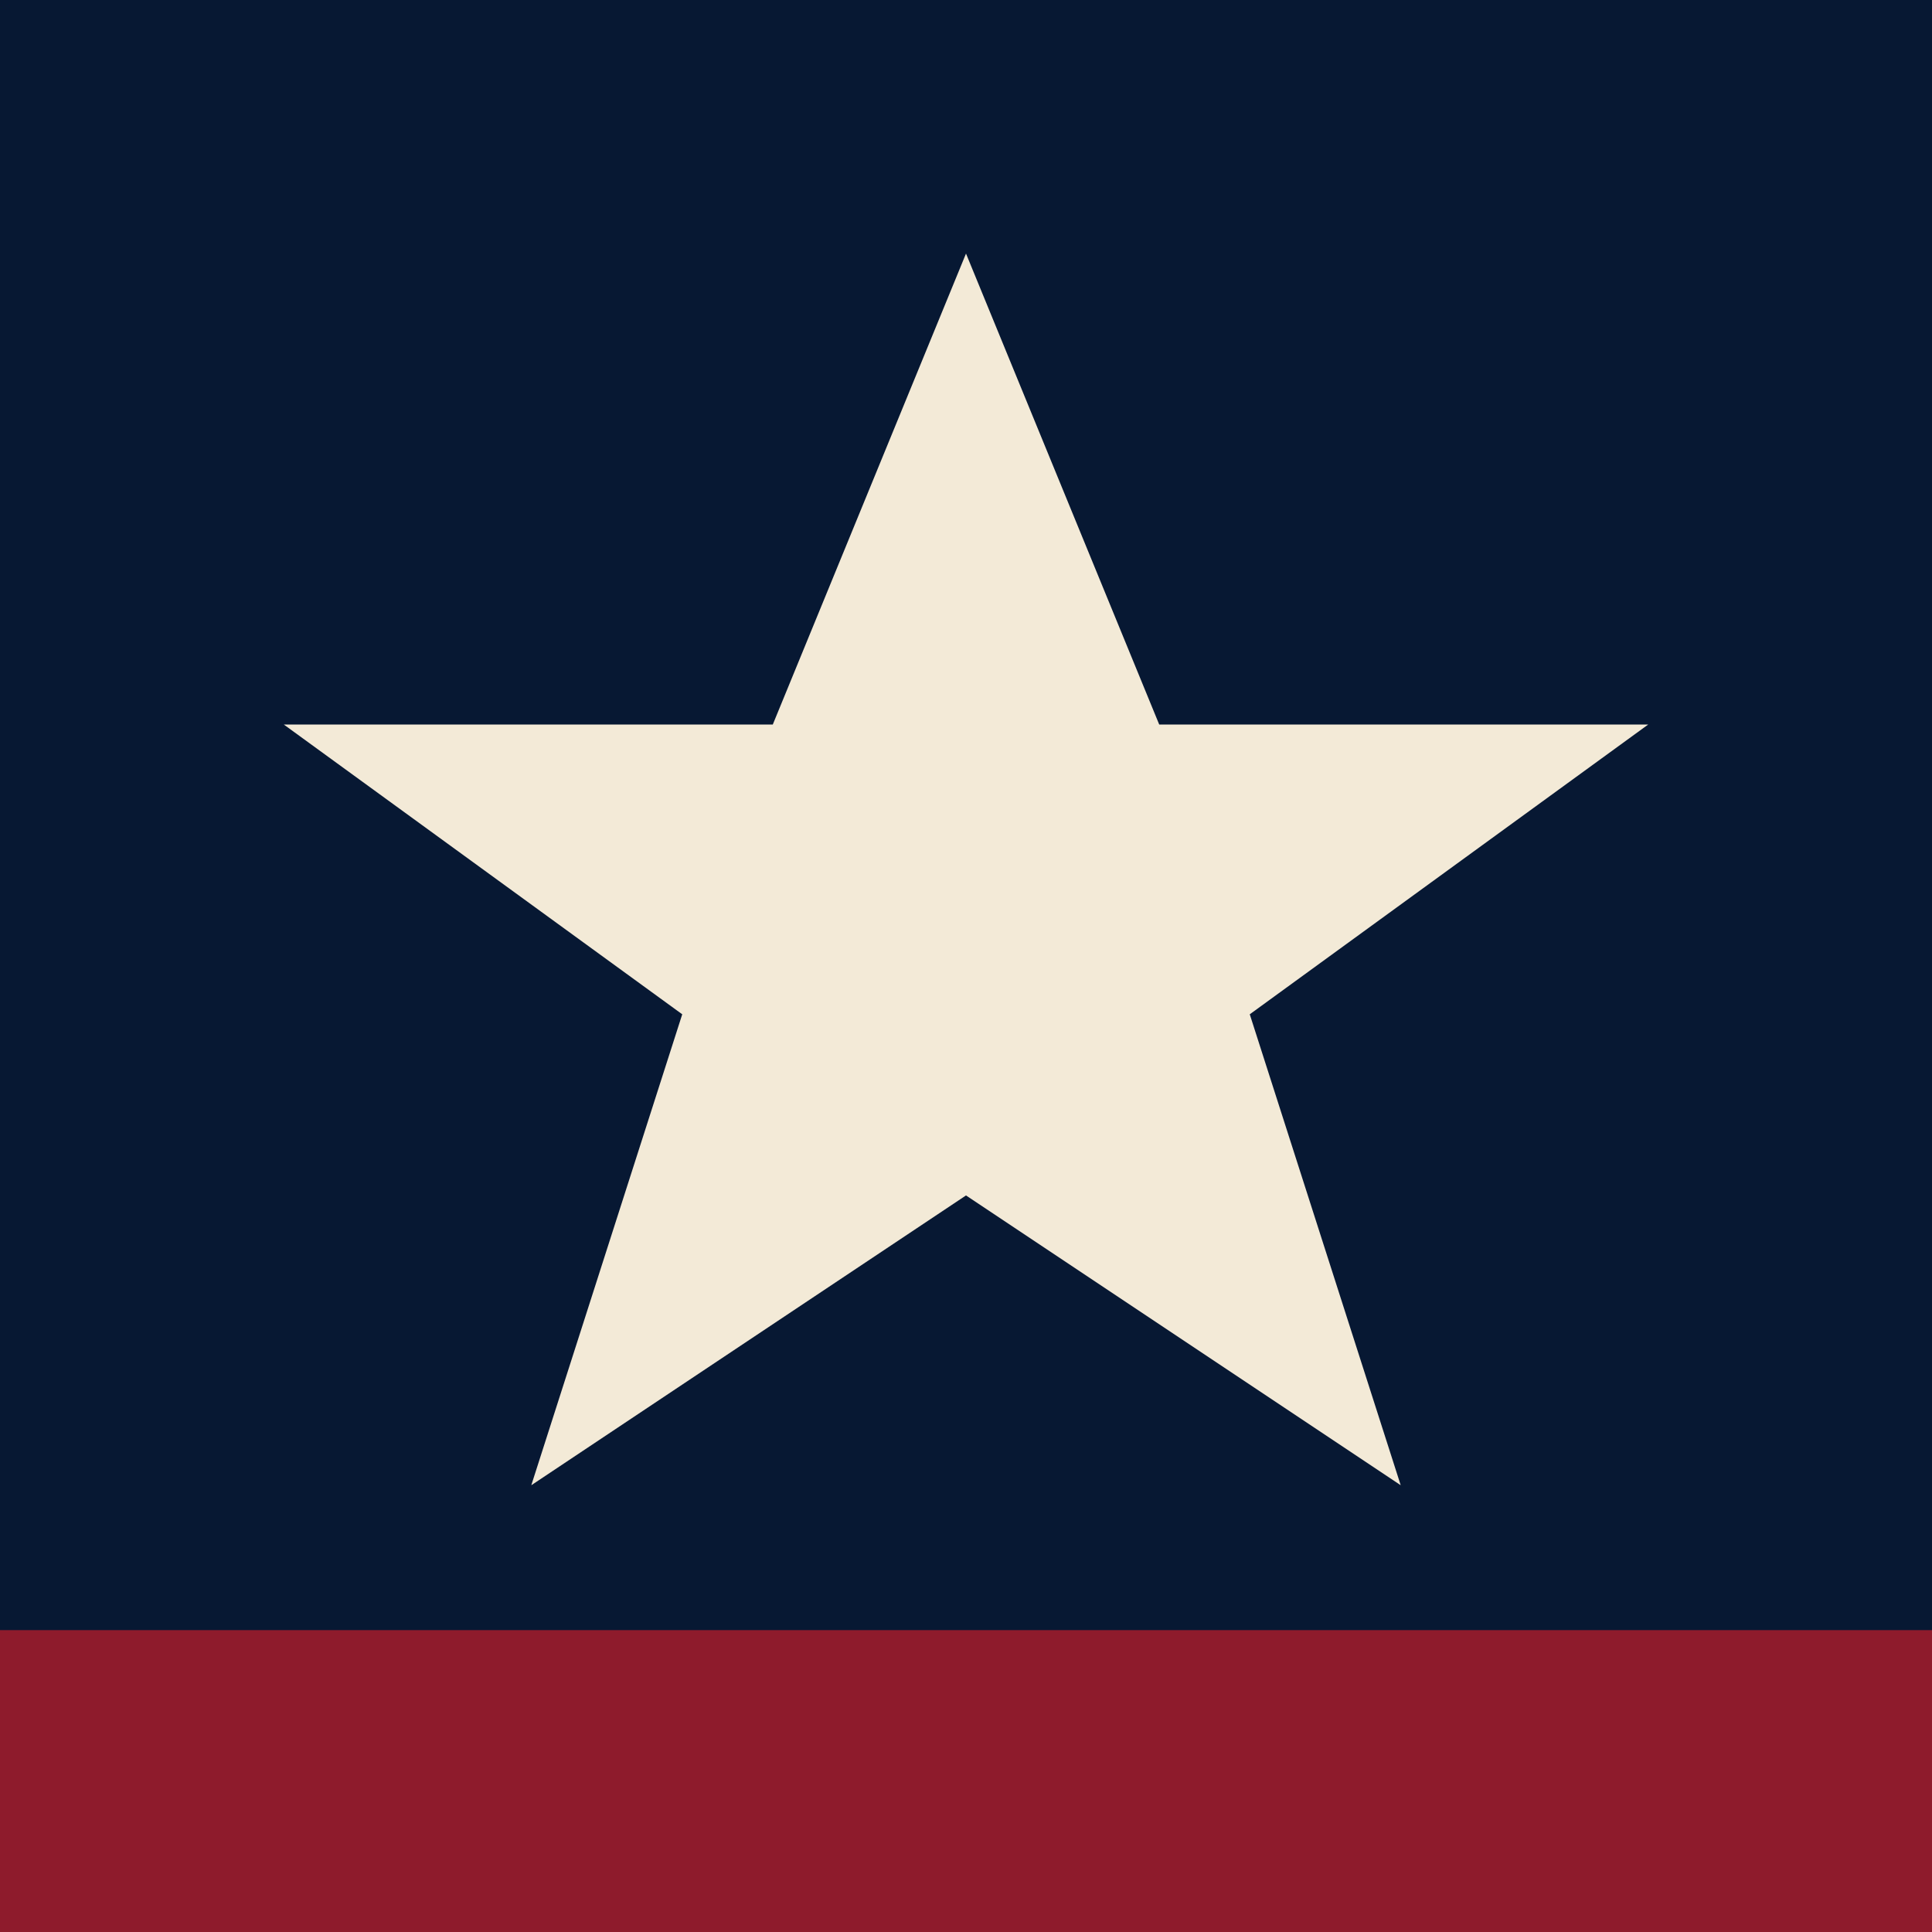
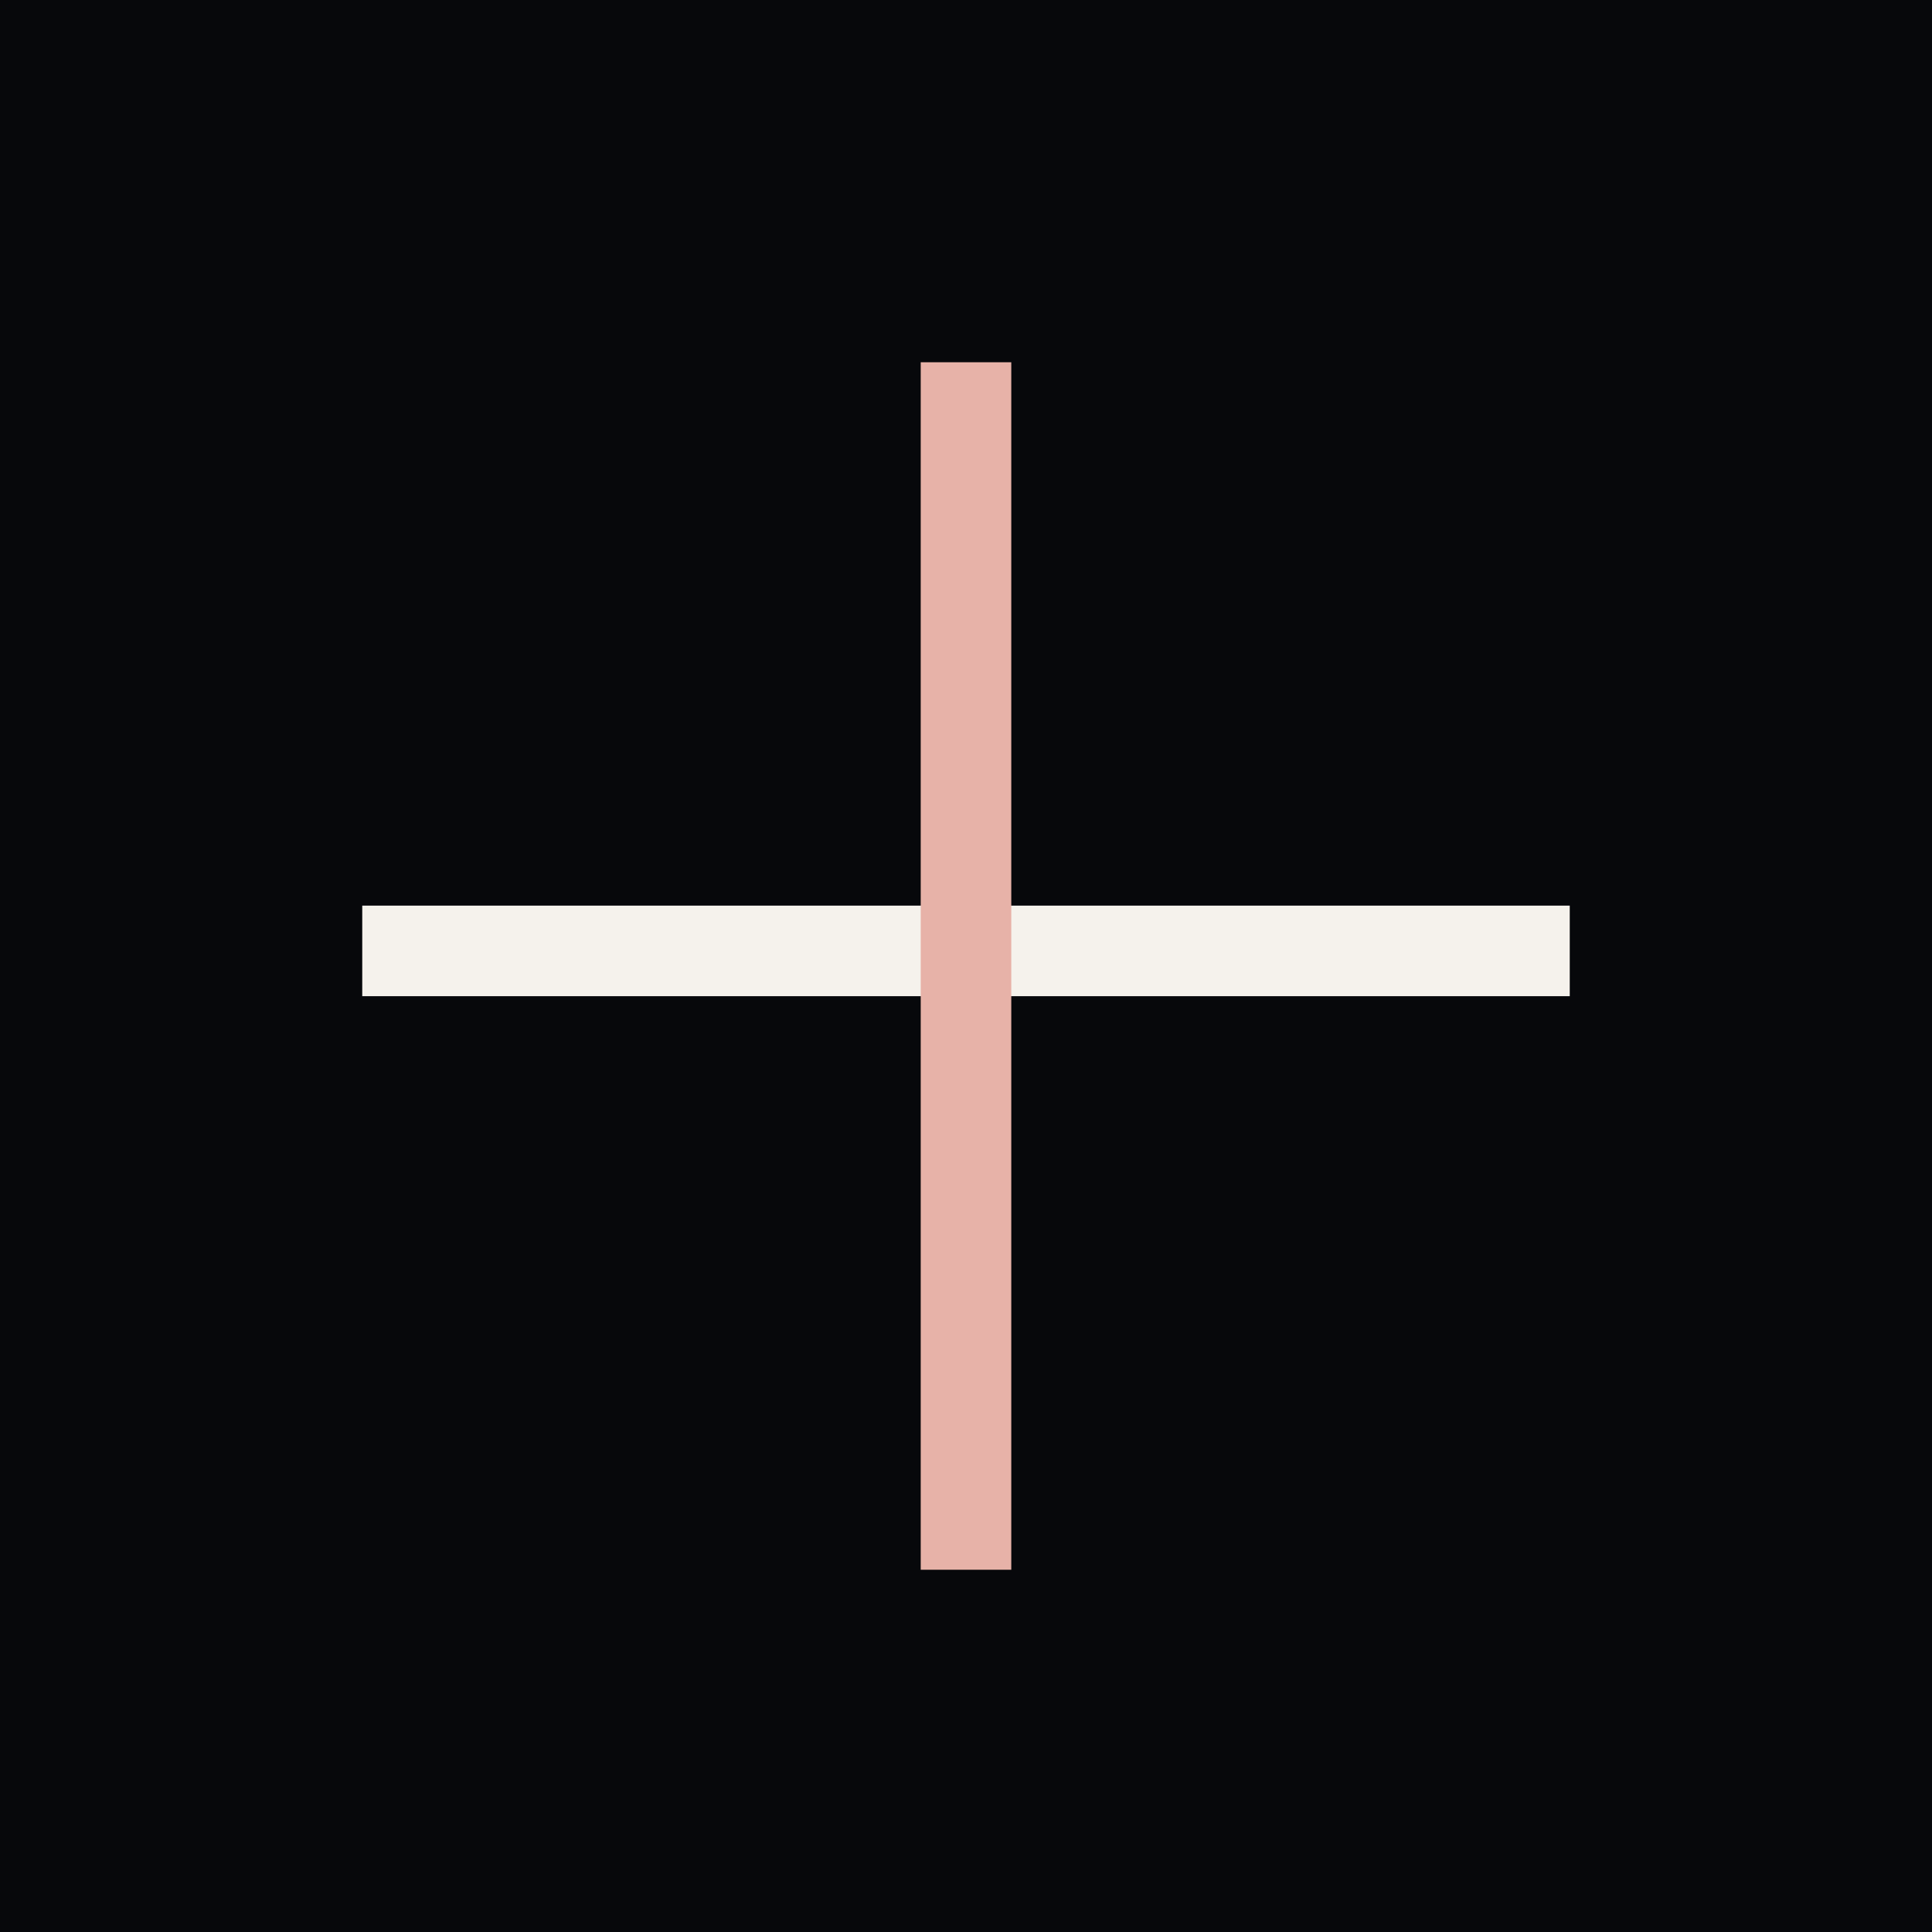
<svg xmlns="http://www.w3.org/2000/svg" viewBox="0 0 32 32">
-   <rect width="32" height="32" fill="#071833" />
-   <path fill="#f3ead7" d="M16 4.2 19.2 12h8.1l-6.6 4.8 2.5 7.8L16 19.8 8.8 24.6l2.5-7.8L4.7 12h8.1z" />
-   <rect y="27" width="32" height="5" fill="#8e1b2c" />
+   <rect width="32" height="32" fill="#07080b" />
+   <rect x="6" y="15" width="20" height="1.5" fill="#f5f2ec" />
+   <rect x="15.25" y="6" width="1.5" height="20" fill="#e7b2a8" />
</svg>
